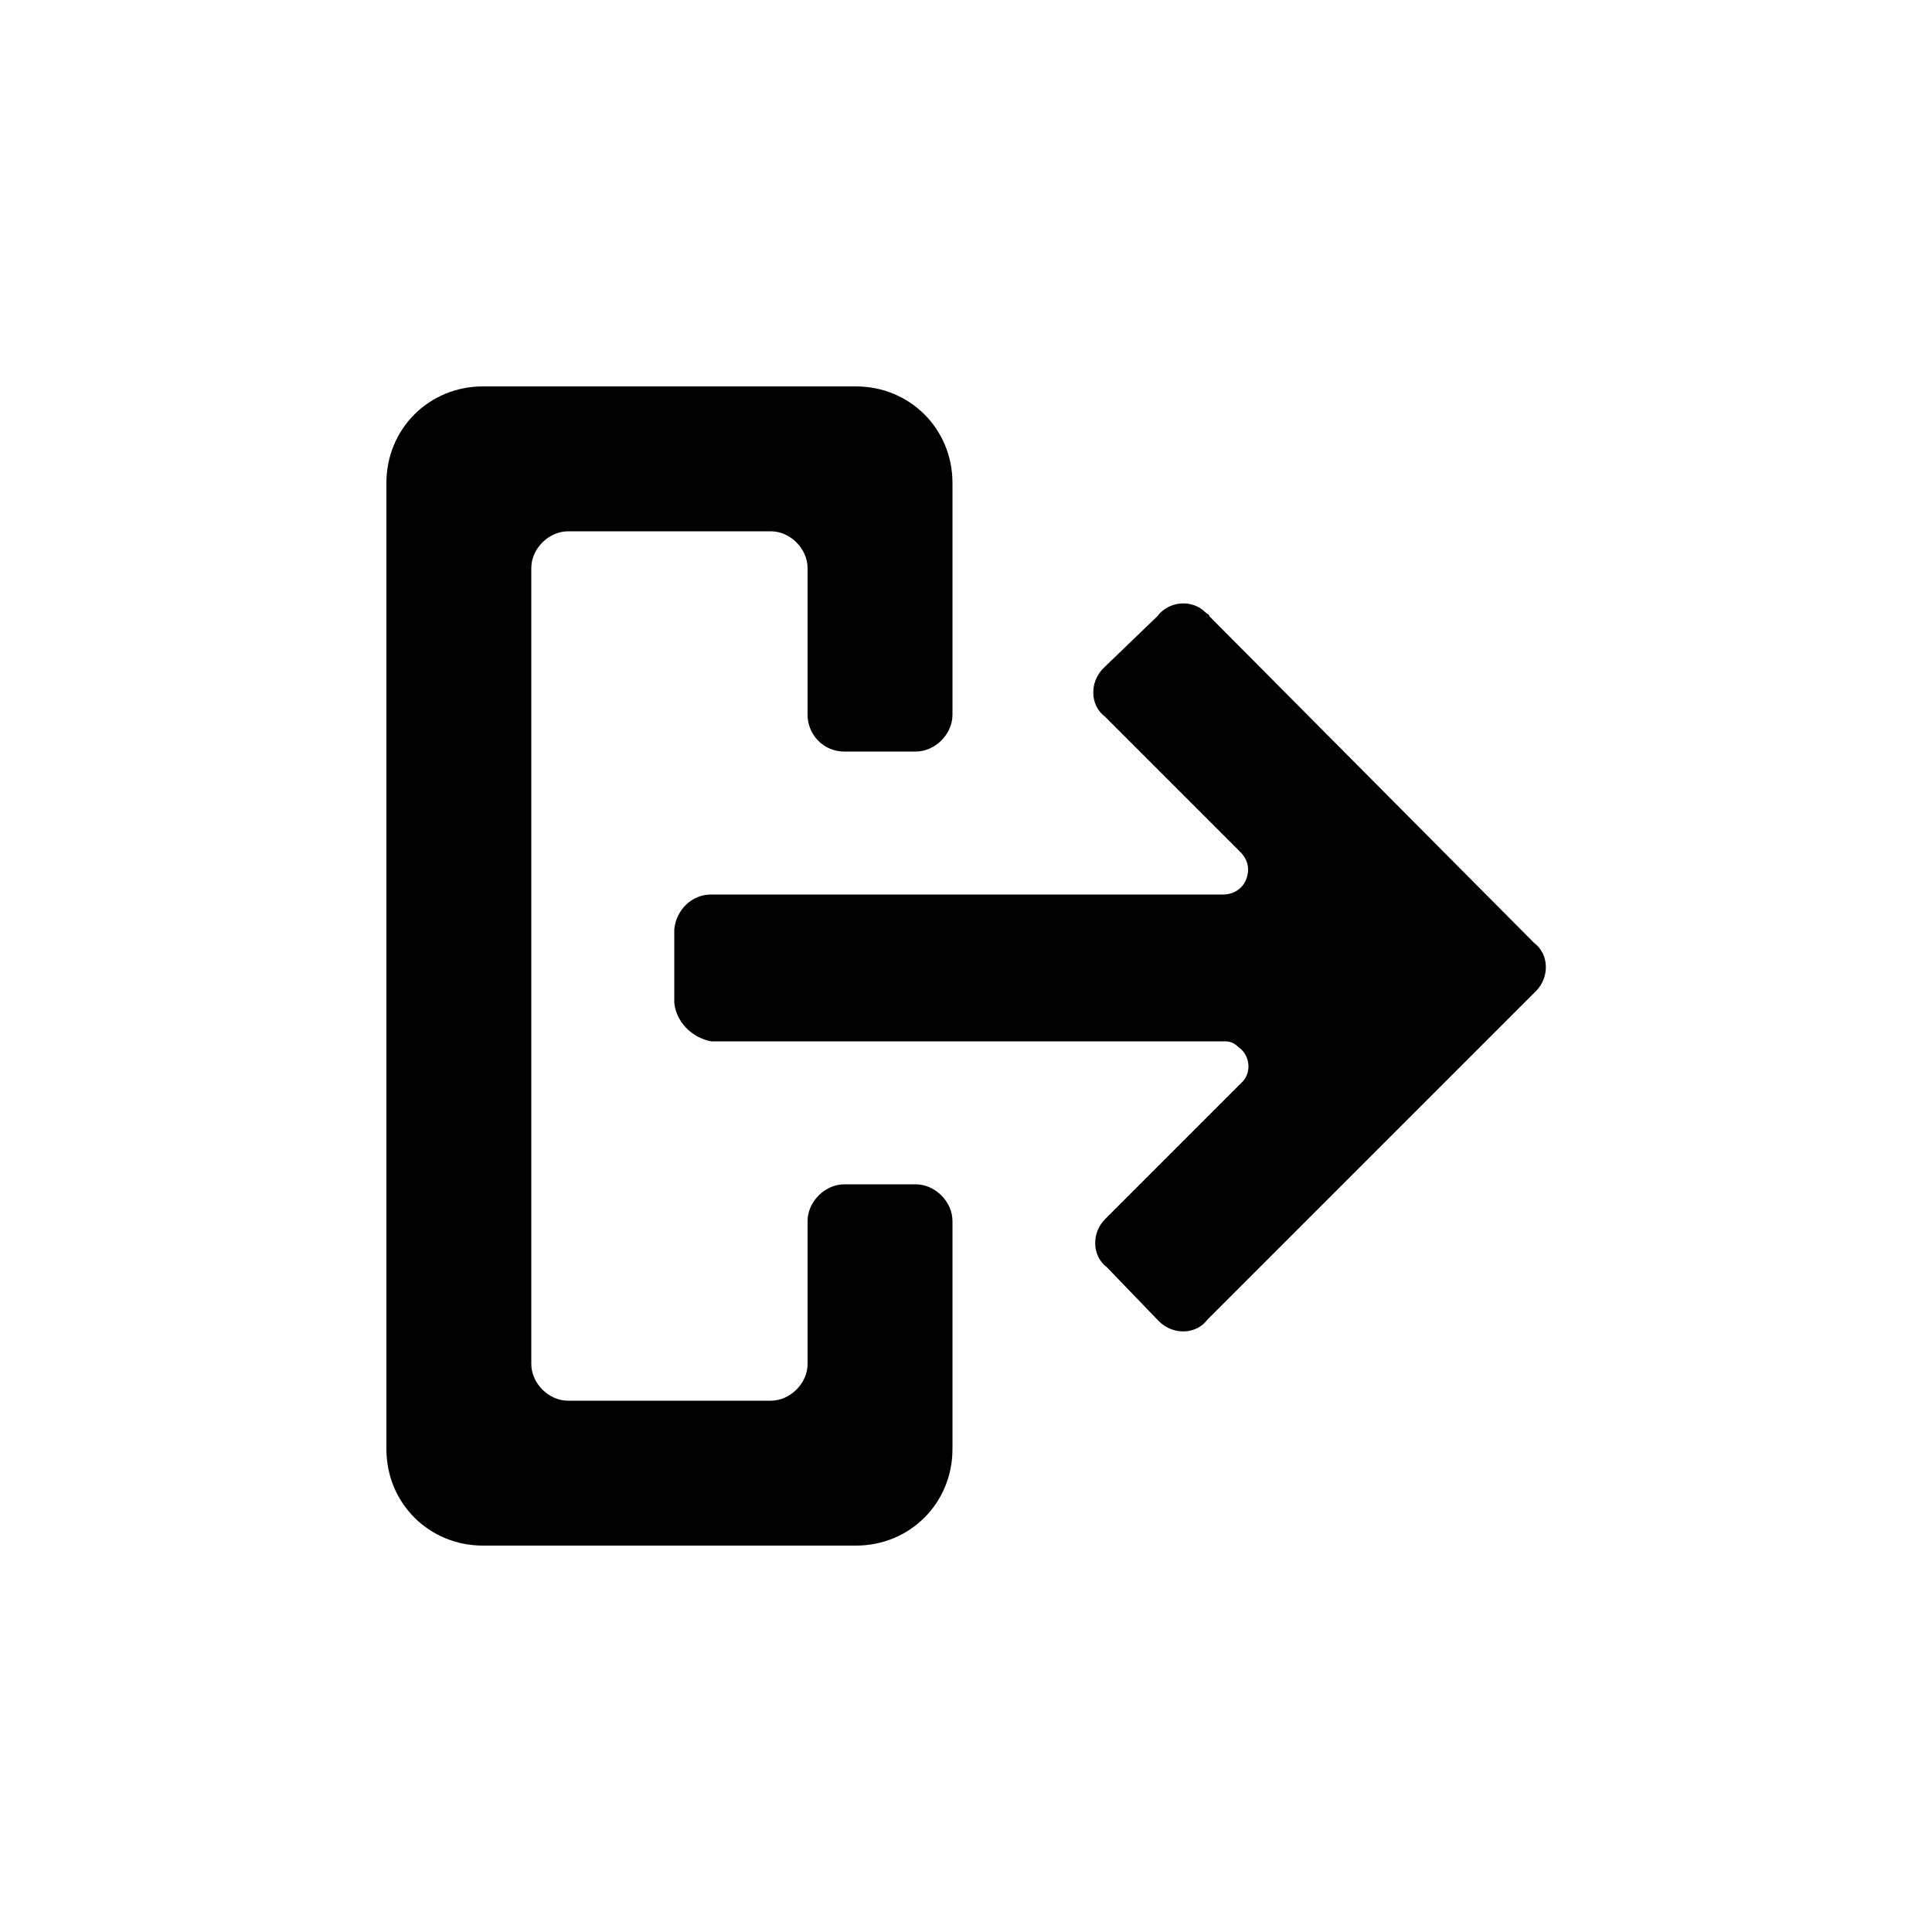
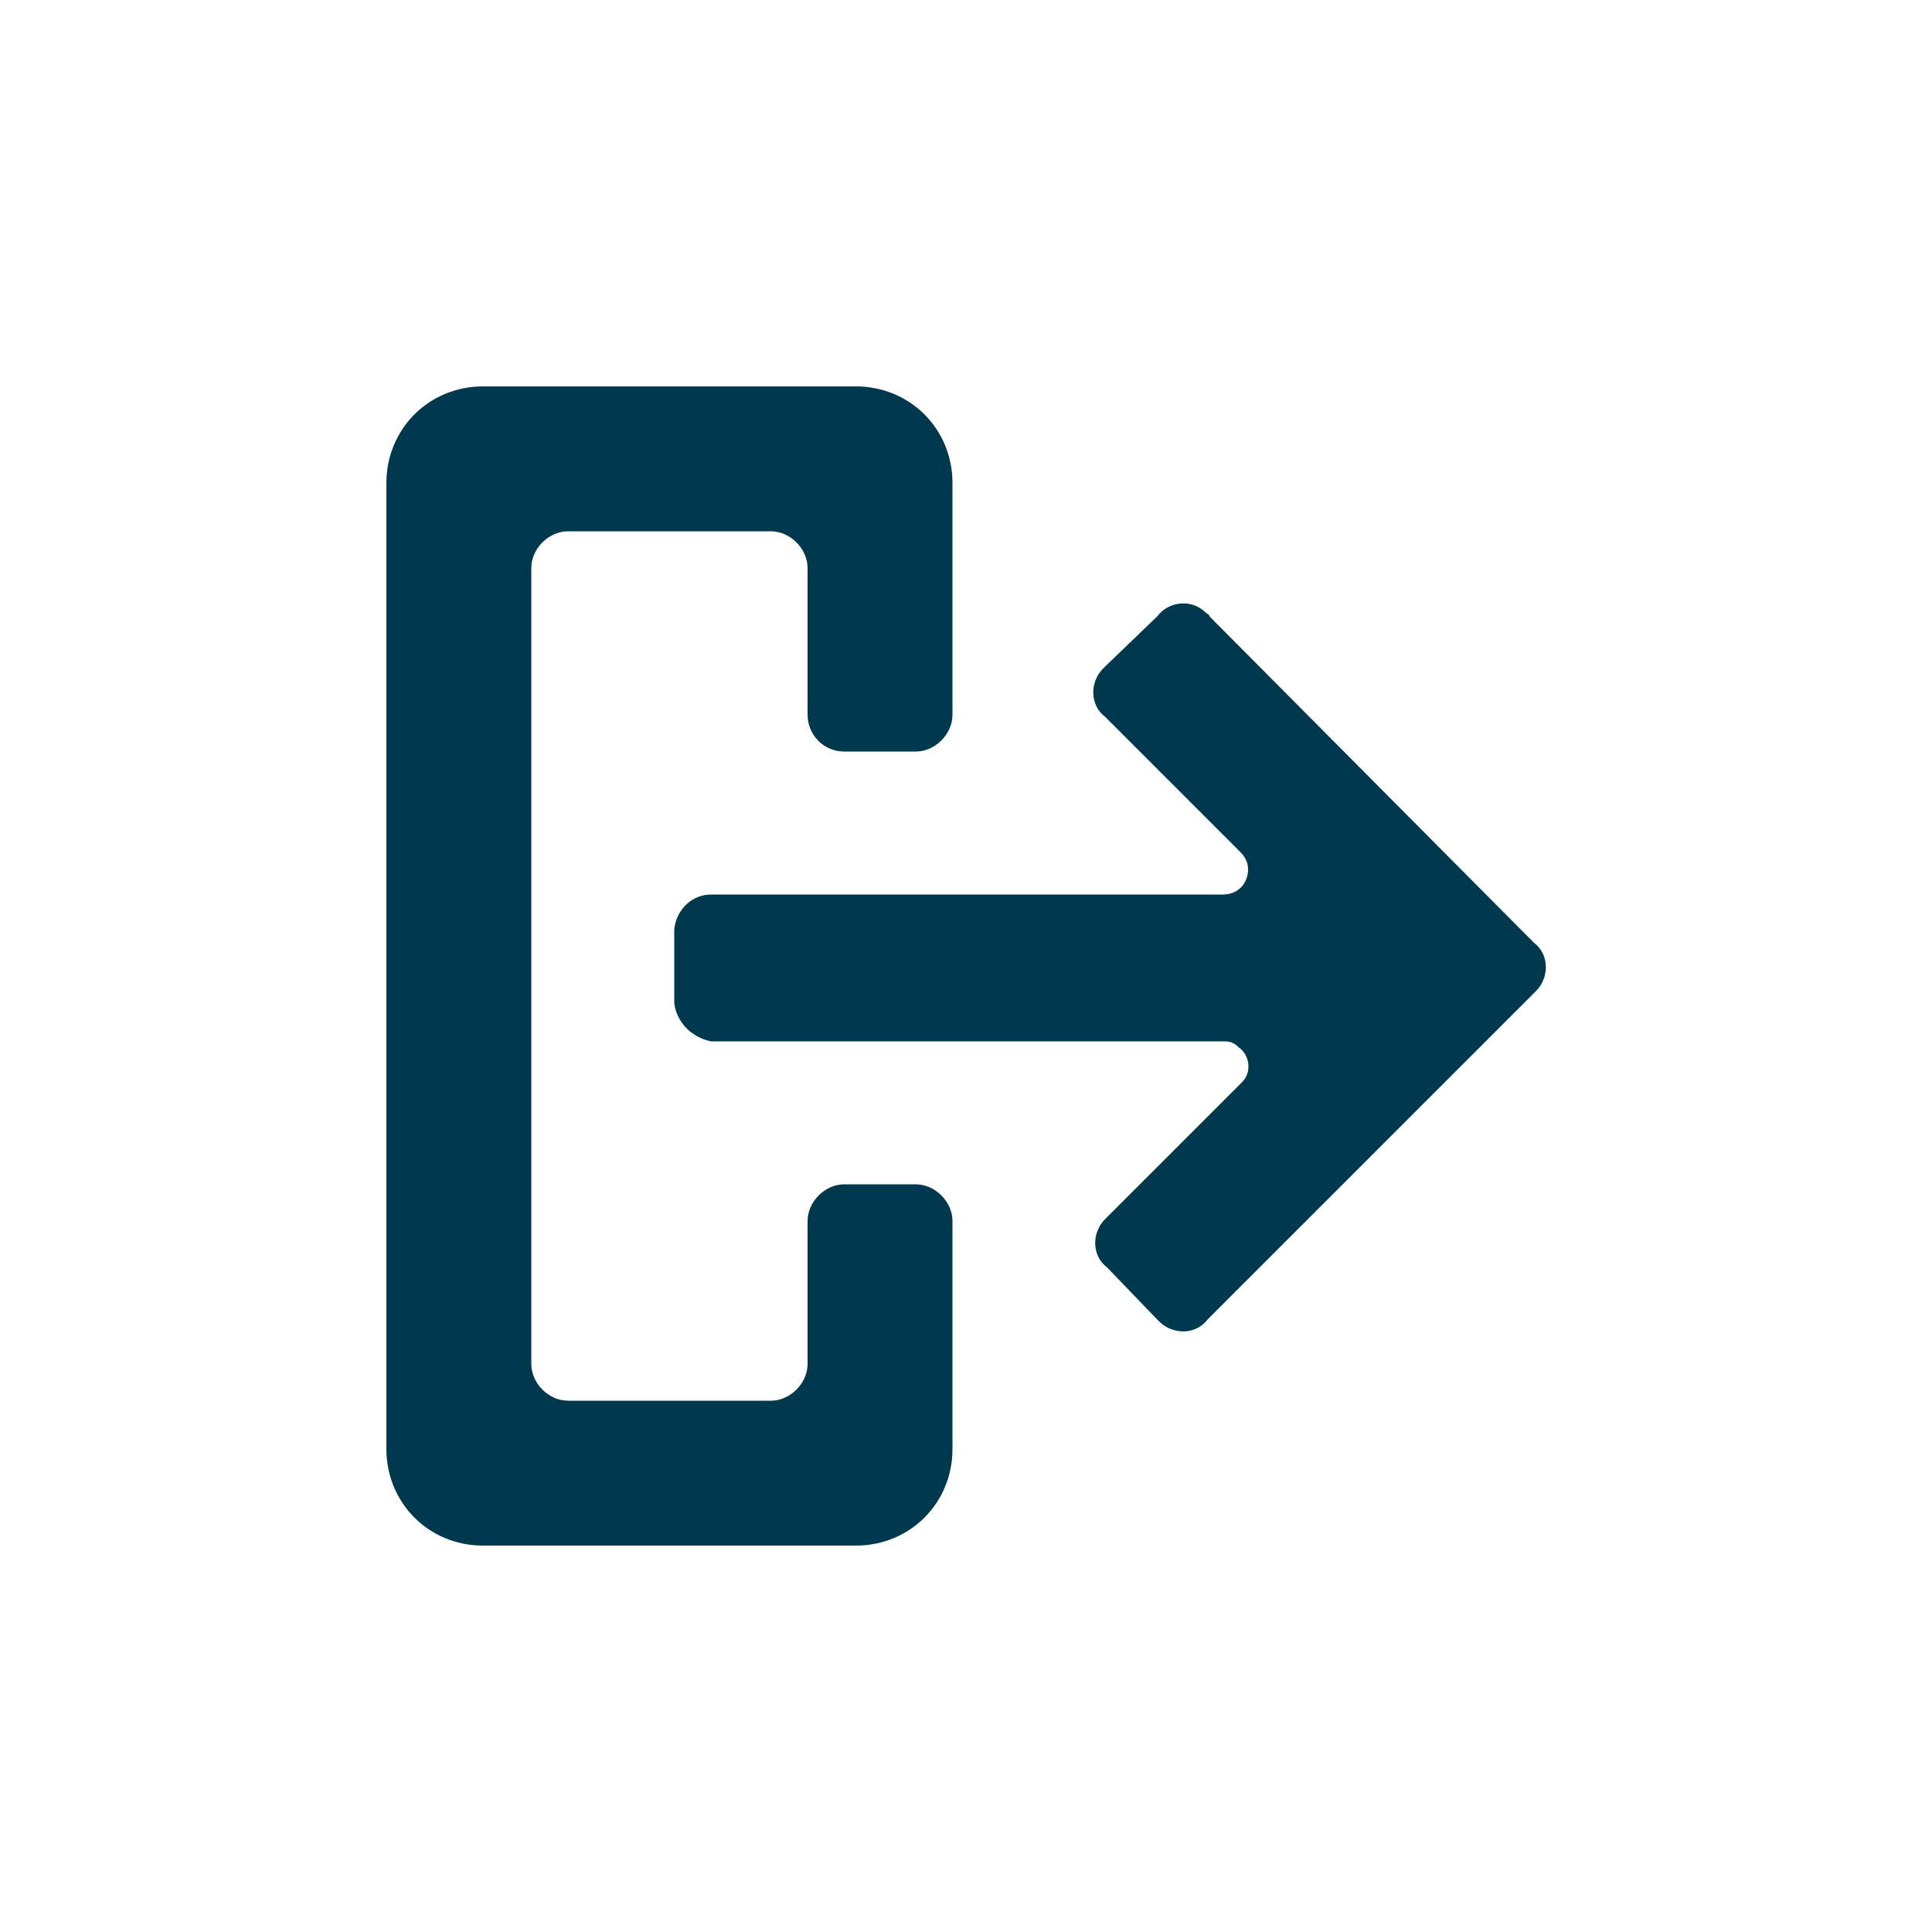
- <svg xmlns="http://www.w3.org/2000/svg" fill="#000000" width="800px" height="800px" viewBox="0 0 100 100" enable-background="new 0 0 100 100" xml:space="preserve">
+ <svg xmlns="http://www.w3.org/2000/svg" fill="#00384d" width="800px" height="800px" viewBox="0 0 100 100" enable-background="new 0 0 100 100" xml:space="preserve">
  <path d="M62.6,31.9c0-0.1-0.1-0.1-0.2-0.2c-0.7-0.7-1.9-0.6-2.5,0.2l-2.7,2.6c0,0,0,0-0.1,0.1  c-0.7,0.7-0.7,1.9,0.1,2.5l7,7c0.2,0.2,0.4,0.5,0.4,0.9c0,0.7-0.5,1.3-1.3,1.3H36.8c-1,0-1.8,0.8-1.9,1.8v3.8c0.1,1,0.9,1.8,1.9,2  h26.6c0.3,0,0.5,0.1,0.7,0.3c0.6,0.4,0.7,1.3,0.2,1.8l-7,7c0,0,0,0-0.1,0.1c-0.7,0.7-0.7,1.9,0.1,2.5l2.6,2.7c0,0,0,0,0.1,0.1  c0.7,0.7,1.9,0.7,2.5-0.1l16.9-16.9c0,0,0,0,0.1-0.1c0.7-0.7,0.7-1.9-0.1-2.5L62.6,31.9z" />
  <path d="M43.7,38.9L43.7,38.9h3.7c1,0,1.9-0.9,1.9-1.9V25c0-2.8-2.2-5-5-5h-2.4H28.7H25c-2.8,0-5,2.2-5,5v50  c0,2.8,2.2,5,5,5h3.7h13.2h2.4c2.8,0,5-2.2,5-5V63.2c0-1-0.9-1.9-1.9-1.9h-3.7l0,0c-1,0-1.9,0.9-1.9,1.9v7.4c0,1-0.9,1.9-1.9,1.9  H29.4c-1,0-1.9-0.9-1.9-1.9V29.4c0-1,0.9-1.9,1.9-1.9h10.5c1,0,1.9,0.9,1.9,1.9V37C41.8,38,42.6,38.9,43.7,38.9z" />
</svg>
